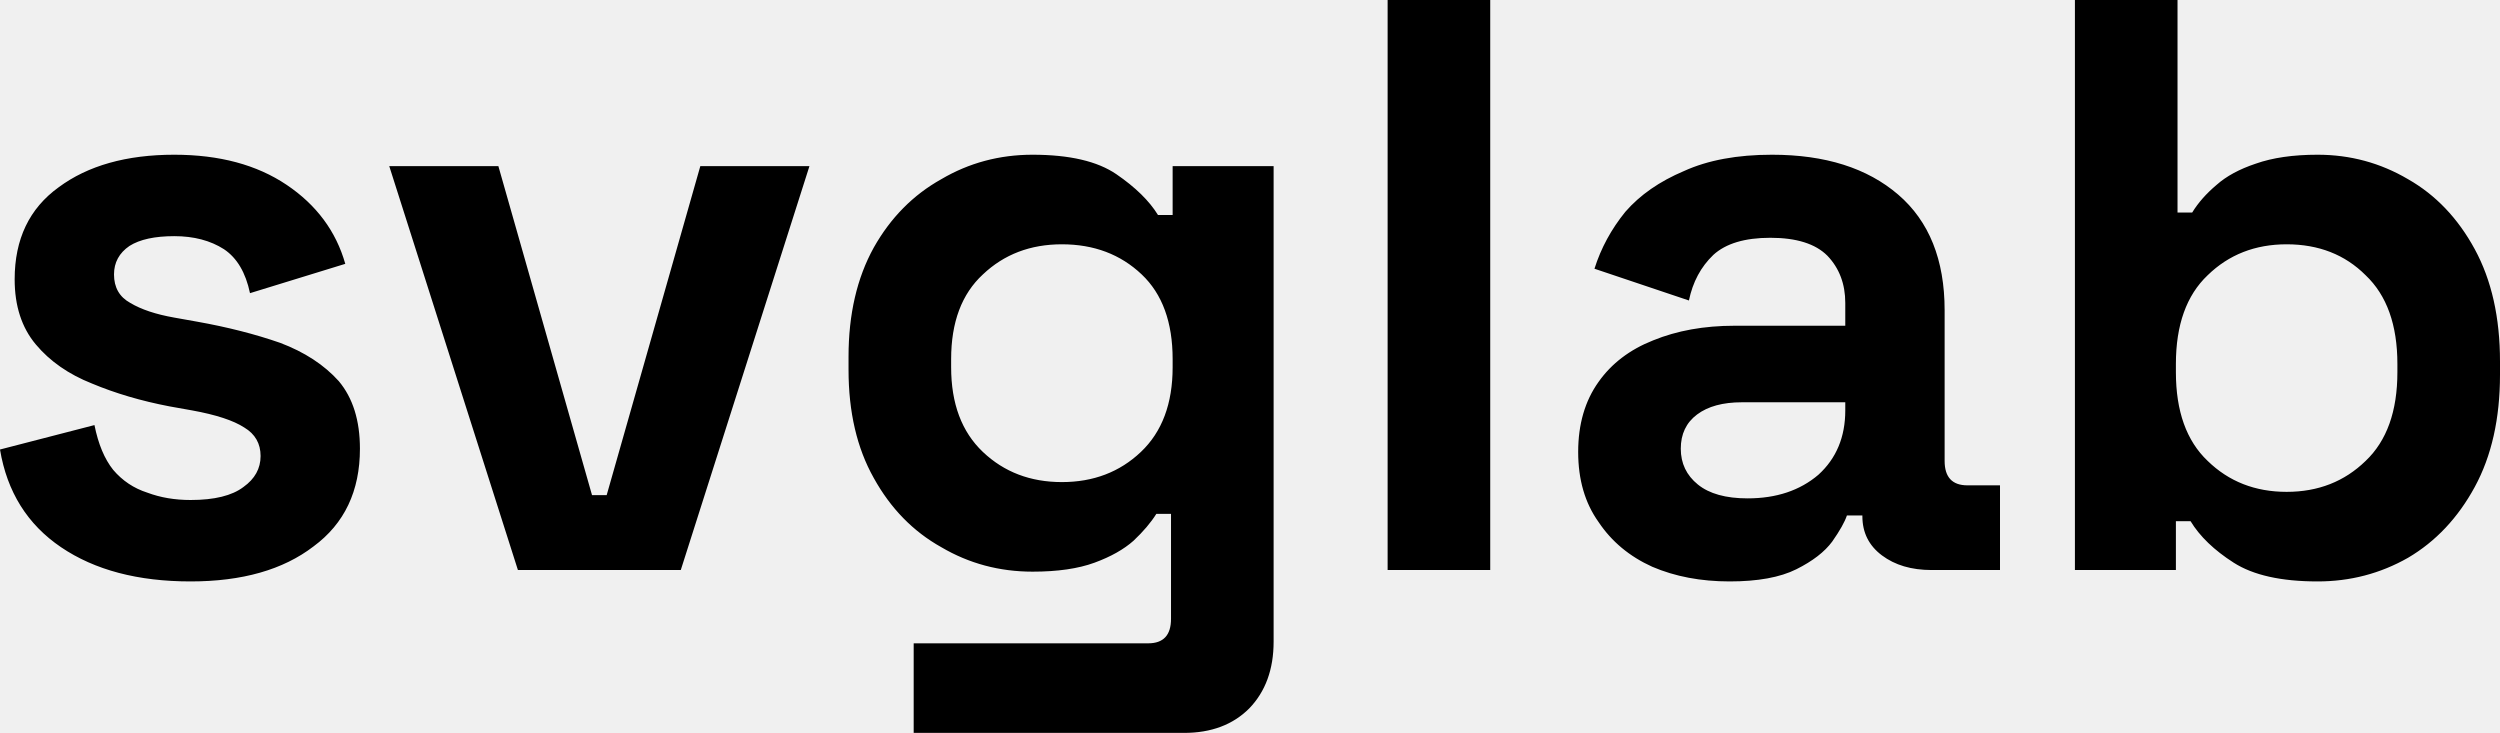
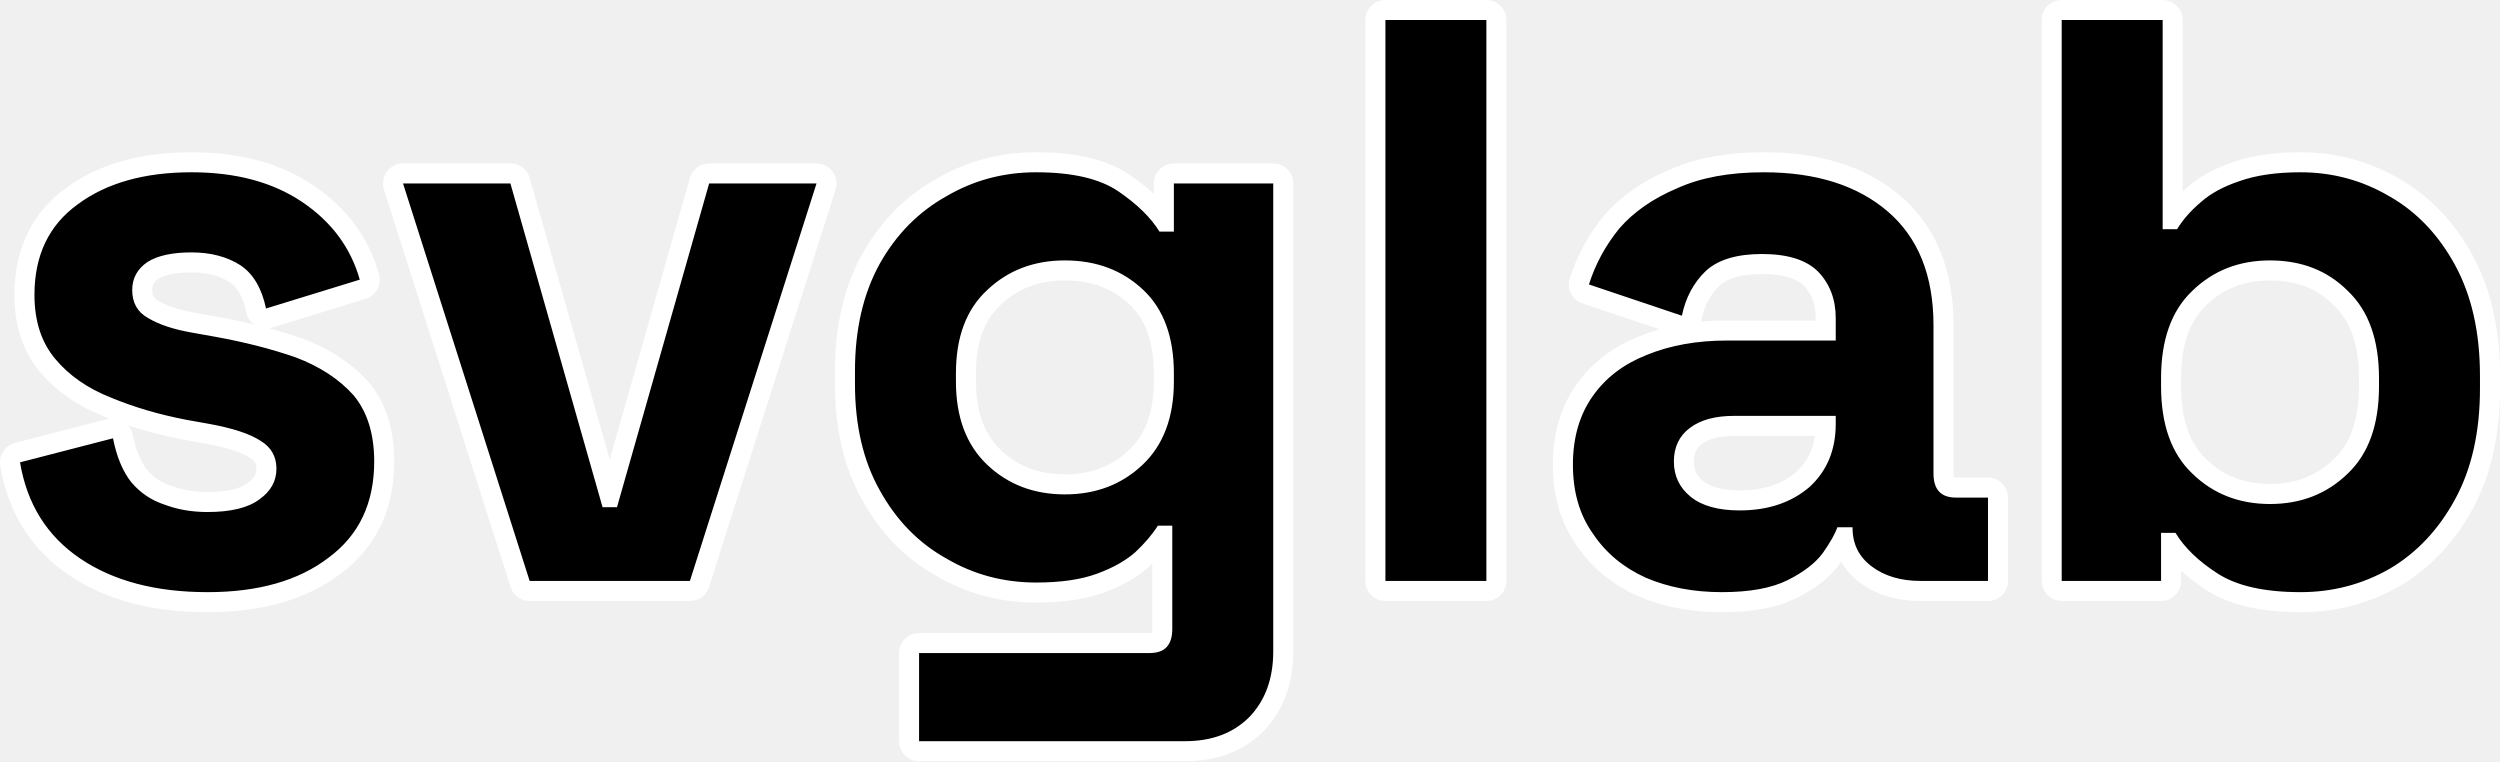
- <svg xmlns="http://www.w3.org/2000/svg" viewBox="0.042 -0.7 3.07 0.9" role="img" aria-label="svglab">
-   <path fill="#000000" d="M0.276 0.014Q0.179 0.014 0.117 -0.028Q0.055 -0.07 0.042 -0.148L0.158 -0.178Q0.165 -0.143 0.181 -0.123Q0.198 -0.103 0.223 -0.095Q0.247 -0.086 0.276 -0.086Q0.32 -0.086 0.341 -0.102Q0.362 -0.117 0.362 -0.14Q0.362 -0.163 0.342 -0.175Q0.322 -0.188 0.278 -0.196L0.25 -0.201Q0.198 -0.211 0.155 -0.229Q0.112 -0.246 0.086 -0.277Q0.06 -0.308 0.06 -0.357Q0.06 -0.431 0.114 -0.47Q0.168 -0.51 0.256 -0.51Q0.339 -0.51 0.394 -0.473Q0.449 -0.436 0.466 -0.376L0.349 -0.34Q0.341 -0.378 0.317 -0.394Q0.292 -0.41 0.256 -0.41Q0.22 -0.41 0.201 -0.398Q0.182 -0.385 0.182 -0.363Q0.182 -0.339 0.202 -0.328Q0.222 -0.316 0.256 -0.31L0.284 -0.305Q0.34 -0.295 0.386 -0.279Q0.431 -0.262 0.458 -0.232Q0.484 -0.201 0.484 -0.149Q0.484 -0.071 0.427 -0.029Q0.371 0.014 0.276 0.014Z M0.678 0 0.52 -0.496H0.654L0.769 -0.092H0.787L0.902 -0.496H1.036L0.878 0Z M1.084 -0.246V-0.262Q1.084 -0.34 1.115 -0.396Q1.146 -0.451 1.198 -0.48Q1.249 -0.51 1.31 -0.51Q1.378 -0.51 1.413 -0.486Q1.448 -0.462 1.464 -0.436H1.482V-0.496H1.606V0.088Q1.606 0.139 1.576 0.17Q1.546 0.2 1.496 0.2H1.164V0.09H1.452Q1.48 0.09 1.48 0.06V-0.069H1.462Q1.452 -0.053 1.434 -0.036Q1.416 -0.02 1.386 -0.009Q1.356 0.002 1.31 0.002Q1.249 0.002 1.198 -0.028Q1.146 -0.057 1.115 -0.113Q1.084 -0.168 1.084 -0.246ZM1.346 -0.108Q1.404 -0.108 1.443 -0.145Q1.482 -0.182 1.482 -0.249V-0.259Q1.482 -0.327 1.444 -0.363Q1.405 -0.4 1.346 -0.4Q1.288 -0.4 1.249 -0.363Q1.21 -0.327 1.21 -0.259V-0.249Q1.21 -0.182 1.249 -0.145Q1.288 -0.108 1.346 -0.108Z M1.746 0V-0.7H1.872V0Z M2.166 0.014Q2.113 0.014 2.071 -0.004Q2.029 -0.023 2.005 -0.059Q1.98 -0.094 1.98 -0.145Q1.98 -0.196 2.005 -0.231Q2.029 -0.265 2.072 -0.282Q2.116 -0.3 2.172 -0.3H2.308V-0.328Q2.308 -0.363 2.286 -0.386Q2.264 -0.408 2.216 -0.408Q2.169 -0.408 2.146 -0.387Q2.123 -0.365 2.116 -0.331L2 -0.37Q2.012 -0.408 2.038 -0.44Q2.065 -0.471 2.11 -0.49Q2.154 -0.51 2.218 -0.51Q2.316 -0.51 2.373 -0.461Q2.43 -0.412 2.43 -0.319V-0.134Q2.43 -0.104 2.458 -0.104H2.498V0H2.414Q2.377 0 2.353 -0.018Q2.329 -0.036 2.329 -0.066V-0.067H2.31Q2.306 -0.055 2.292 -0.035Q2.278 -0.016 2.248 -0.001Q2.218 0.014 2.166 0.014ZM2.188 -0.088Q2.241 -0.088 2.275 -0.117Q2.308 -0.147 2.308 -0.196V-0.206H2.181Q2.146 -0.206 2.126 -0.191Q2.106 -0.176 2.106 -0.149Q2.106 -0.122 2.127 -0.105Q2.148 -0.088 2.188 -0.088Z M2.888 0.014Q2.821 0.014 2.785 -0.009Q2.749 -0.032 2.732 -0.06H2.714V0H2.59V-0.7H2.716V-0.439H2.734Q2.745 -0.457 2.764 -0.473Q2.782 -0.489 2.812 -0.499Q2.843 -0.51 2.888 -0.51Q2.948 -0.51 2.999 -0.48Q3.05 -0.451 3.081 -0.394Q3.112 -0.337 3.112 -0.256V-0.24Q3.112 -0.159 3.081 -0.102Q3.05 -0.045 2.999 -0.015Q2.948 0.014 2.888 0.014ZM2.85 -0.096Q2.908 -0.096 2.947 -0.134Q2.986 -0.171 2.986 -0.243V-0.253Q2.986 -0.325 2.947 -0.362Q2.909 -0.4 2.85 -0.4Q2.792 -0.4 2.753 -0.362Q2.714 -0.325 2.714 -0.253V-0.243Q2.714 -0.171 2.753 -0.134Q2.792 -0.096 2.85 -0.096Z" />
+ <svg xmlns="http://www.w3.org/2000/svg" viewBox="0.017 -0.725 3.12 0.95" role="img" aria-label="svglab">
+   <path fill="#000000" stroke="#ffffff" stroke-width="0.05" stroke-linejoin="round" paint-order="stroke" d="M0.276 0.014Q0.179 0.014 0.117 -0.028Q0.055 -0.07 0.042 -0.148L0.158 -0.178Q0.165 -0.143 0.181 -0.123Q0.198 -0.103 0.223 -0.095Q0.247 -0.086 0.276 -0.086Q0.32 -0.086 0.341 -0.102Q0.362 -0.117 0.362 -0.14Q0.362 -0.163 0.342 -0.175Q0.322 -0.188 0.278 -0.196L0.25 -0.201Q0.198 -0.211 0.155 -0.229Q0.112 -0.246 0.086 -0.277Q0.06 -0.308 0.06 -0.357Q0.06 -0.431 0.114 -0.47Q0.168 -0.51 0.256 -0.51Q0.339 -0.51 0.394 -0.473Q0.449 -0.436 0.466 -0.376L0.349 -0.34Q0.341 -0.378 0.317 -0.394Q0.292 -0.41 0.256 -0.41Q0.22 -0.41 0.201 -0.398Q0.182 -0.385 0.182 -0.363Q0.182 -0.339 0.202 -0.328Q0.222 -0.316 0.256 -0.31L0.284 -0.305Q0.34 -0.295 0.386 -0.279Q0.431 -0.262 0.458 -0.232Q0.484 -0.201 0.484 -0.149Q0.484 -0.071 0.427 -0.029Q0.371 0.014 0.276 0.014Z M0.678 0 0.52 -0.496H0.654L0.769 -0.092H0.787L0.902 -0.496H1.036L0.878 0Z M1.084 -0.246V-0.262Q1.084 -0.34 1.115 -0.396Q1.146 -0.451 1.198 -0.48Q1.249 -0.51 1.31 -0.51Q1.378 -0.51 1.413 -0.486Q1.448 -0.462 1.464 -0.436H1.482V-0.496H1.606V0.088Q1.606 0.139 1.576 0.17Q1.546 0.2 1.496 0.2H1.164V0.09H1.452Q1.48 0.09 1.48 0.06V-0.069H1.462Q1.452 -0.053 1.434 -0.036Q1.416 -0.02 1.386 -0.009Q1.356 0.002 1.31 0.002Q1.249 0.002 1.198 -0.028Q1.146 -0.057 1.115 -0.113Q1.084 -0.168 1.084 -0.246ZM1.346 -0.108Q1.404 -0.108 1.443 -0.145Q1.482 -0.182 1.482 -0.249V-0.259Q1.482 -0.327 1.444 -0.363Q1.405 -0.4 1.346 -0.4Q1.288 -0.4 1.249 -0.363Q1.21 -0.327 1.21 -0.259V-0.249Q1.21 -0.182 1.249 -0.145Q1.288 -0.108 1.346 -0.108Z M1.746 0V-0.7H1.872V0Z M2.166 0.014Q2.113 0.014 2.071 -0.004Q2.029 -0.023 2.005 -0.059Q1.98 -0.094 1.98 -0.145Q1.98 -0.196 2.005 -0.231Q2.029 -0.265 2.072 -0.282Q2.116 -0.3 2.172 -0.3H2.308V-0.328Q2.308 -0.363 2.286 -0.386Q2.264 -0.408 2.216 -0.408Q2.169 -0.408 2.146 -0.387Q2.123 -0.365 2.116 -0.331L2 -0.37Q2.012 -0.408 2.038 -0.44Q2.065 -0.471 2.11 -0.49Q2.154 -0.51 2.218 -0.51Q2.316 -0.51 2.373 -0.461Q2.43 -0.412 2.43 -0.319V-0.134Q2.43 -0.104 2.458 -0.104H2.498V0H2.414Q2.377 0 2.353 -0.018Q2.329 -0.036 2.329 -0.066V-0.067H2.31Q2.306 -0.055 2.292 -0.035Q2.278 -0.016 2.248 -0.001Q2.218 0.014 2.166 0.014ZM2.188 -0.088Q2.241 -0.088 2.275 -0.117Q2.308 -0.147 2.308 -0.196V-0.206H2.181Q2.146 -0.206 2.126 -0.191Q2.106 -0.176 2.106 -0.149Q2.106 -0.122 2.127 -0.105Q2.148 -0.088 2.188 -0.088Z M2.888 0.014Q2.821 0.014 2.785 -0.009Q2.749 -0.032 2.732 -0.06H2.714V0H2.59V-0.7H2.716V-0.439H2.734Q2.745 -0.457 2.764 -0.473Q2.782 -0.489 2.812 -0.499Q2.843 -0.51 2.888 -0.51Q2.948 -0.51 2.999 -0.48Q3.05 -0.451 3.081 -0.394Q3.112 -0.337 3.112 -0.256V-0.24Q3.112 -0.159 3.081 -0.102Q3.05 -0.045 2.999 -0.015Q2.948 0.014 2.888 0.014ZM2.85 -0.096Q2.908 -0.096 2.947 -0.134Q2.986 -0.171 2.986 -0.243V-0.253Q2.986 -0.325 2.947 -0.362Q2.909 -0.4 2.85 -0.4Q2.792 -0.4 2.753 -0.362Q2.714 -0.325 2.714 -0.253V-0.243Q2.714 -0.171 2.753 -0.134Q2.792 -0.096 2.85 -0.096Z" />
</svg>
